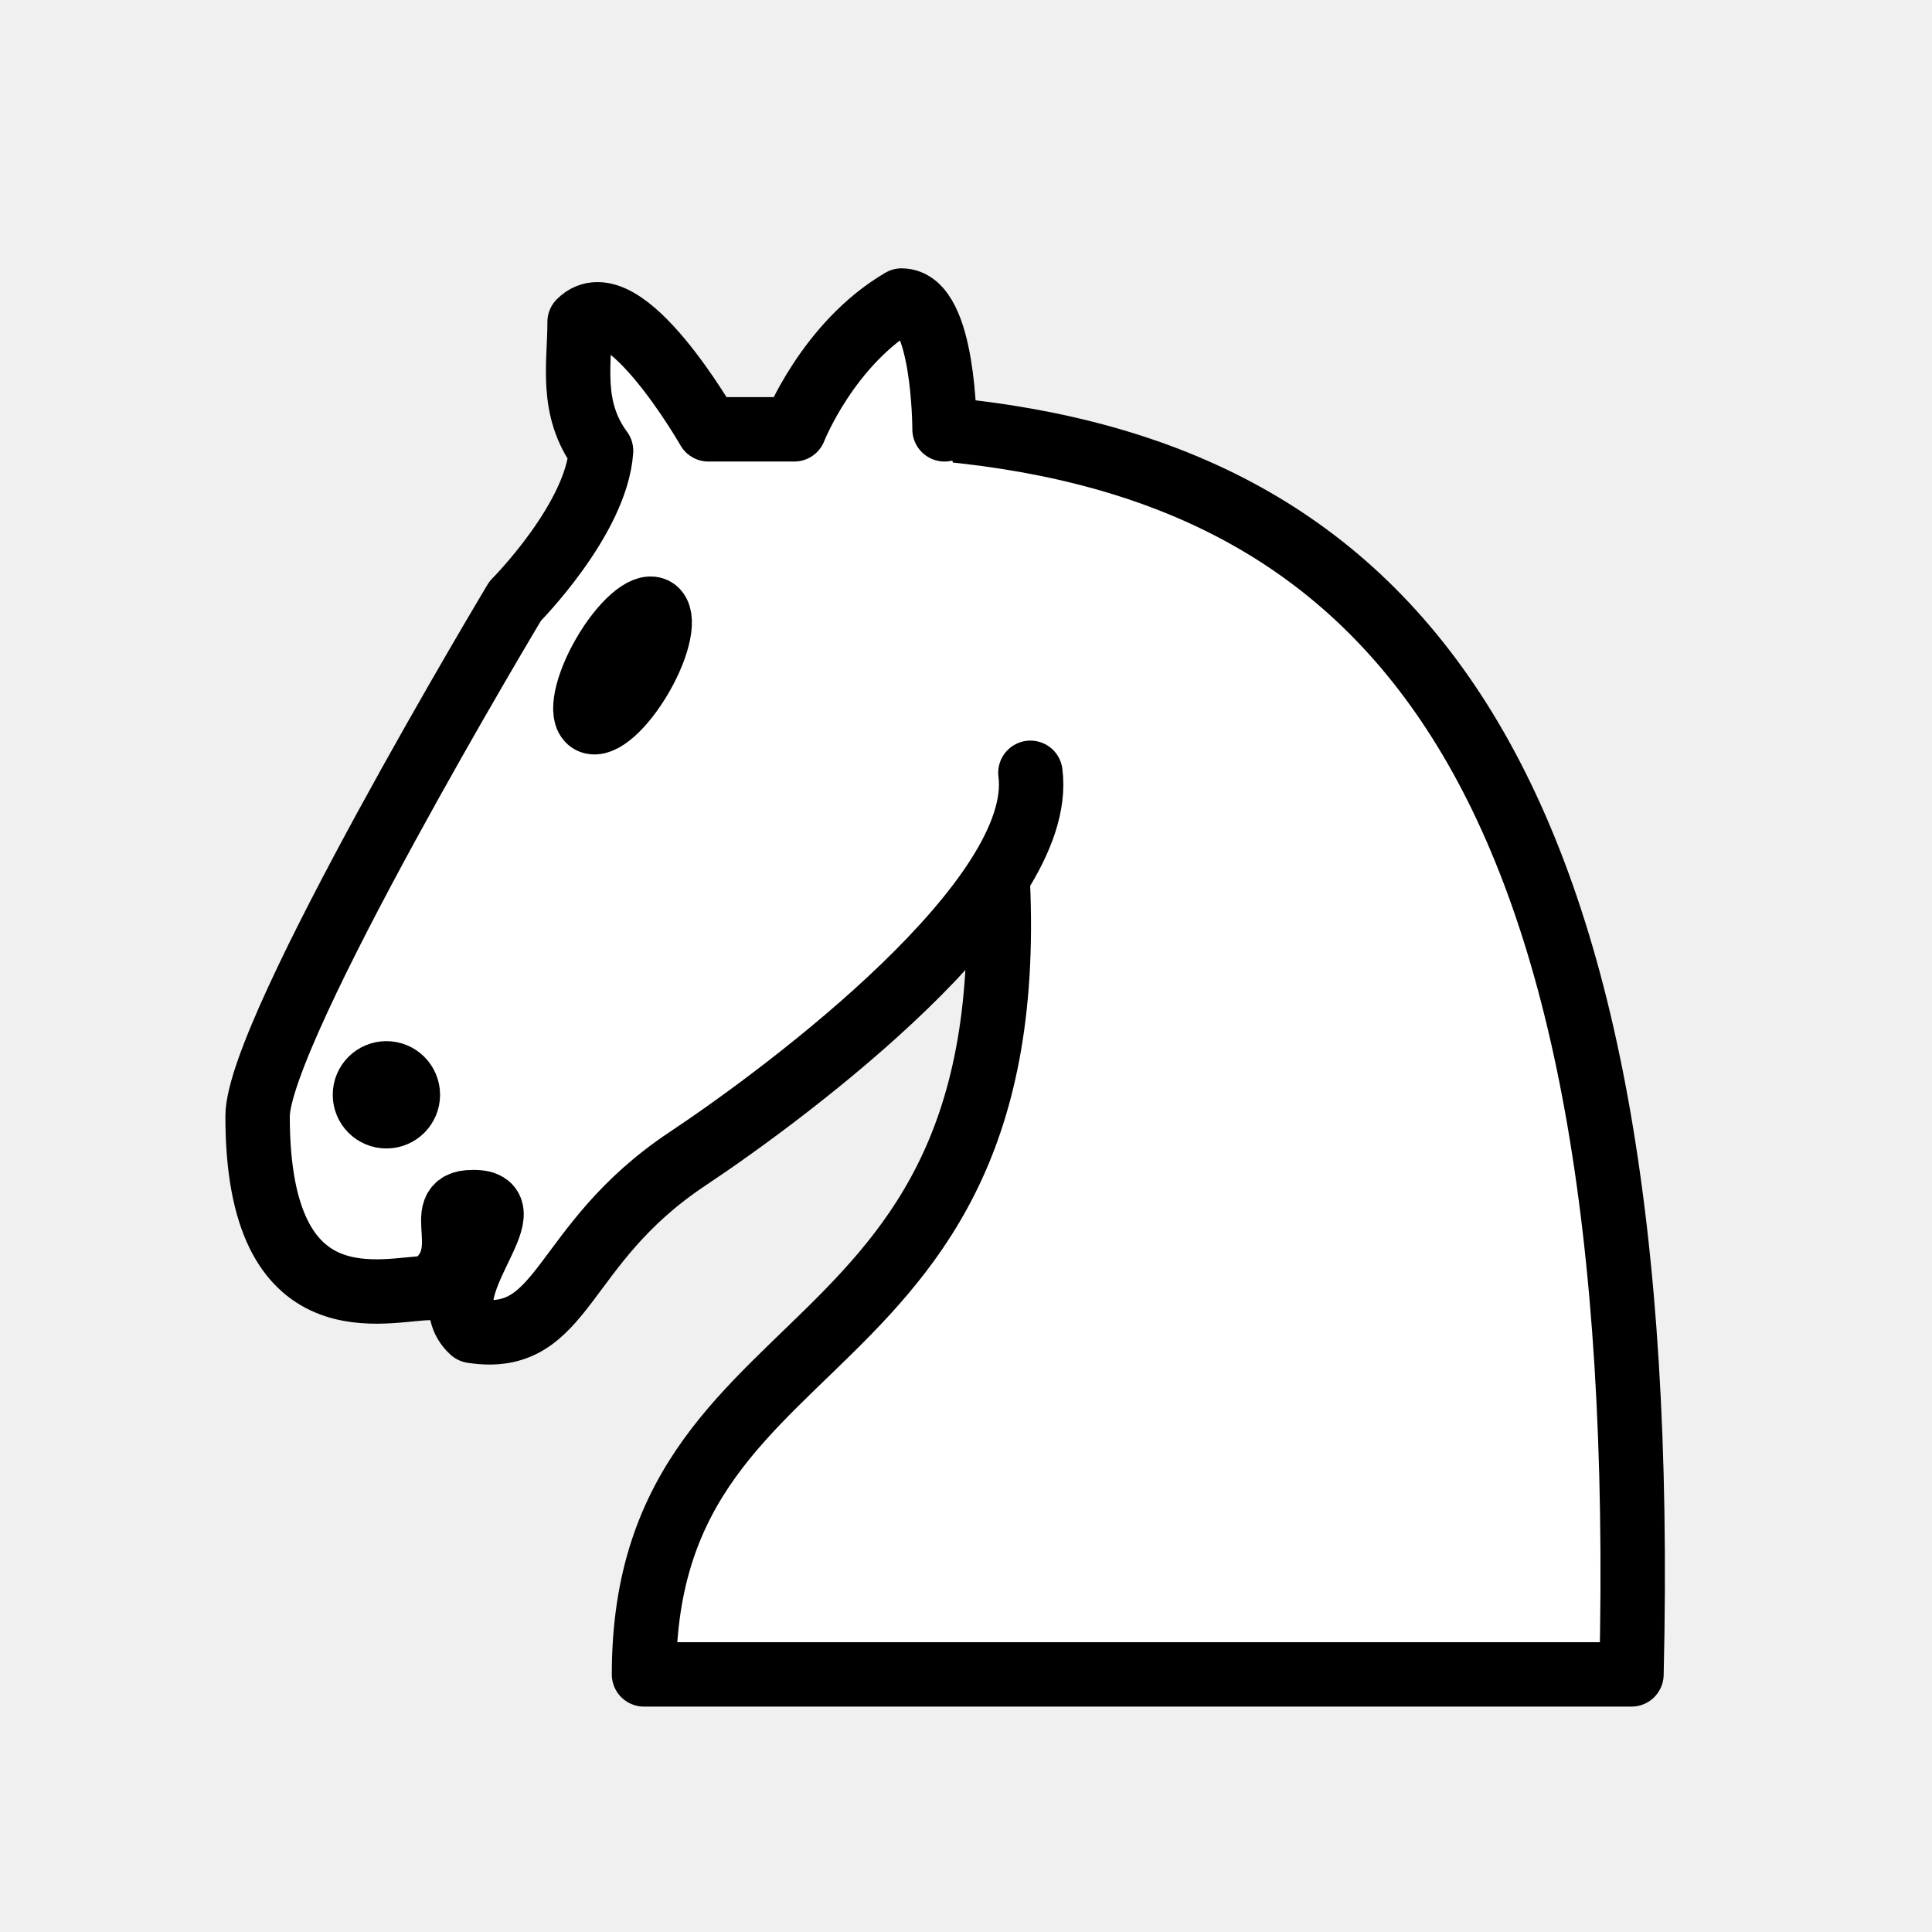
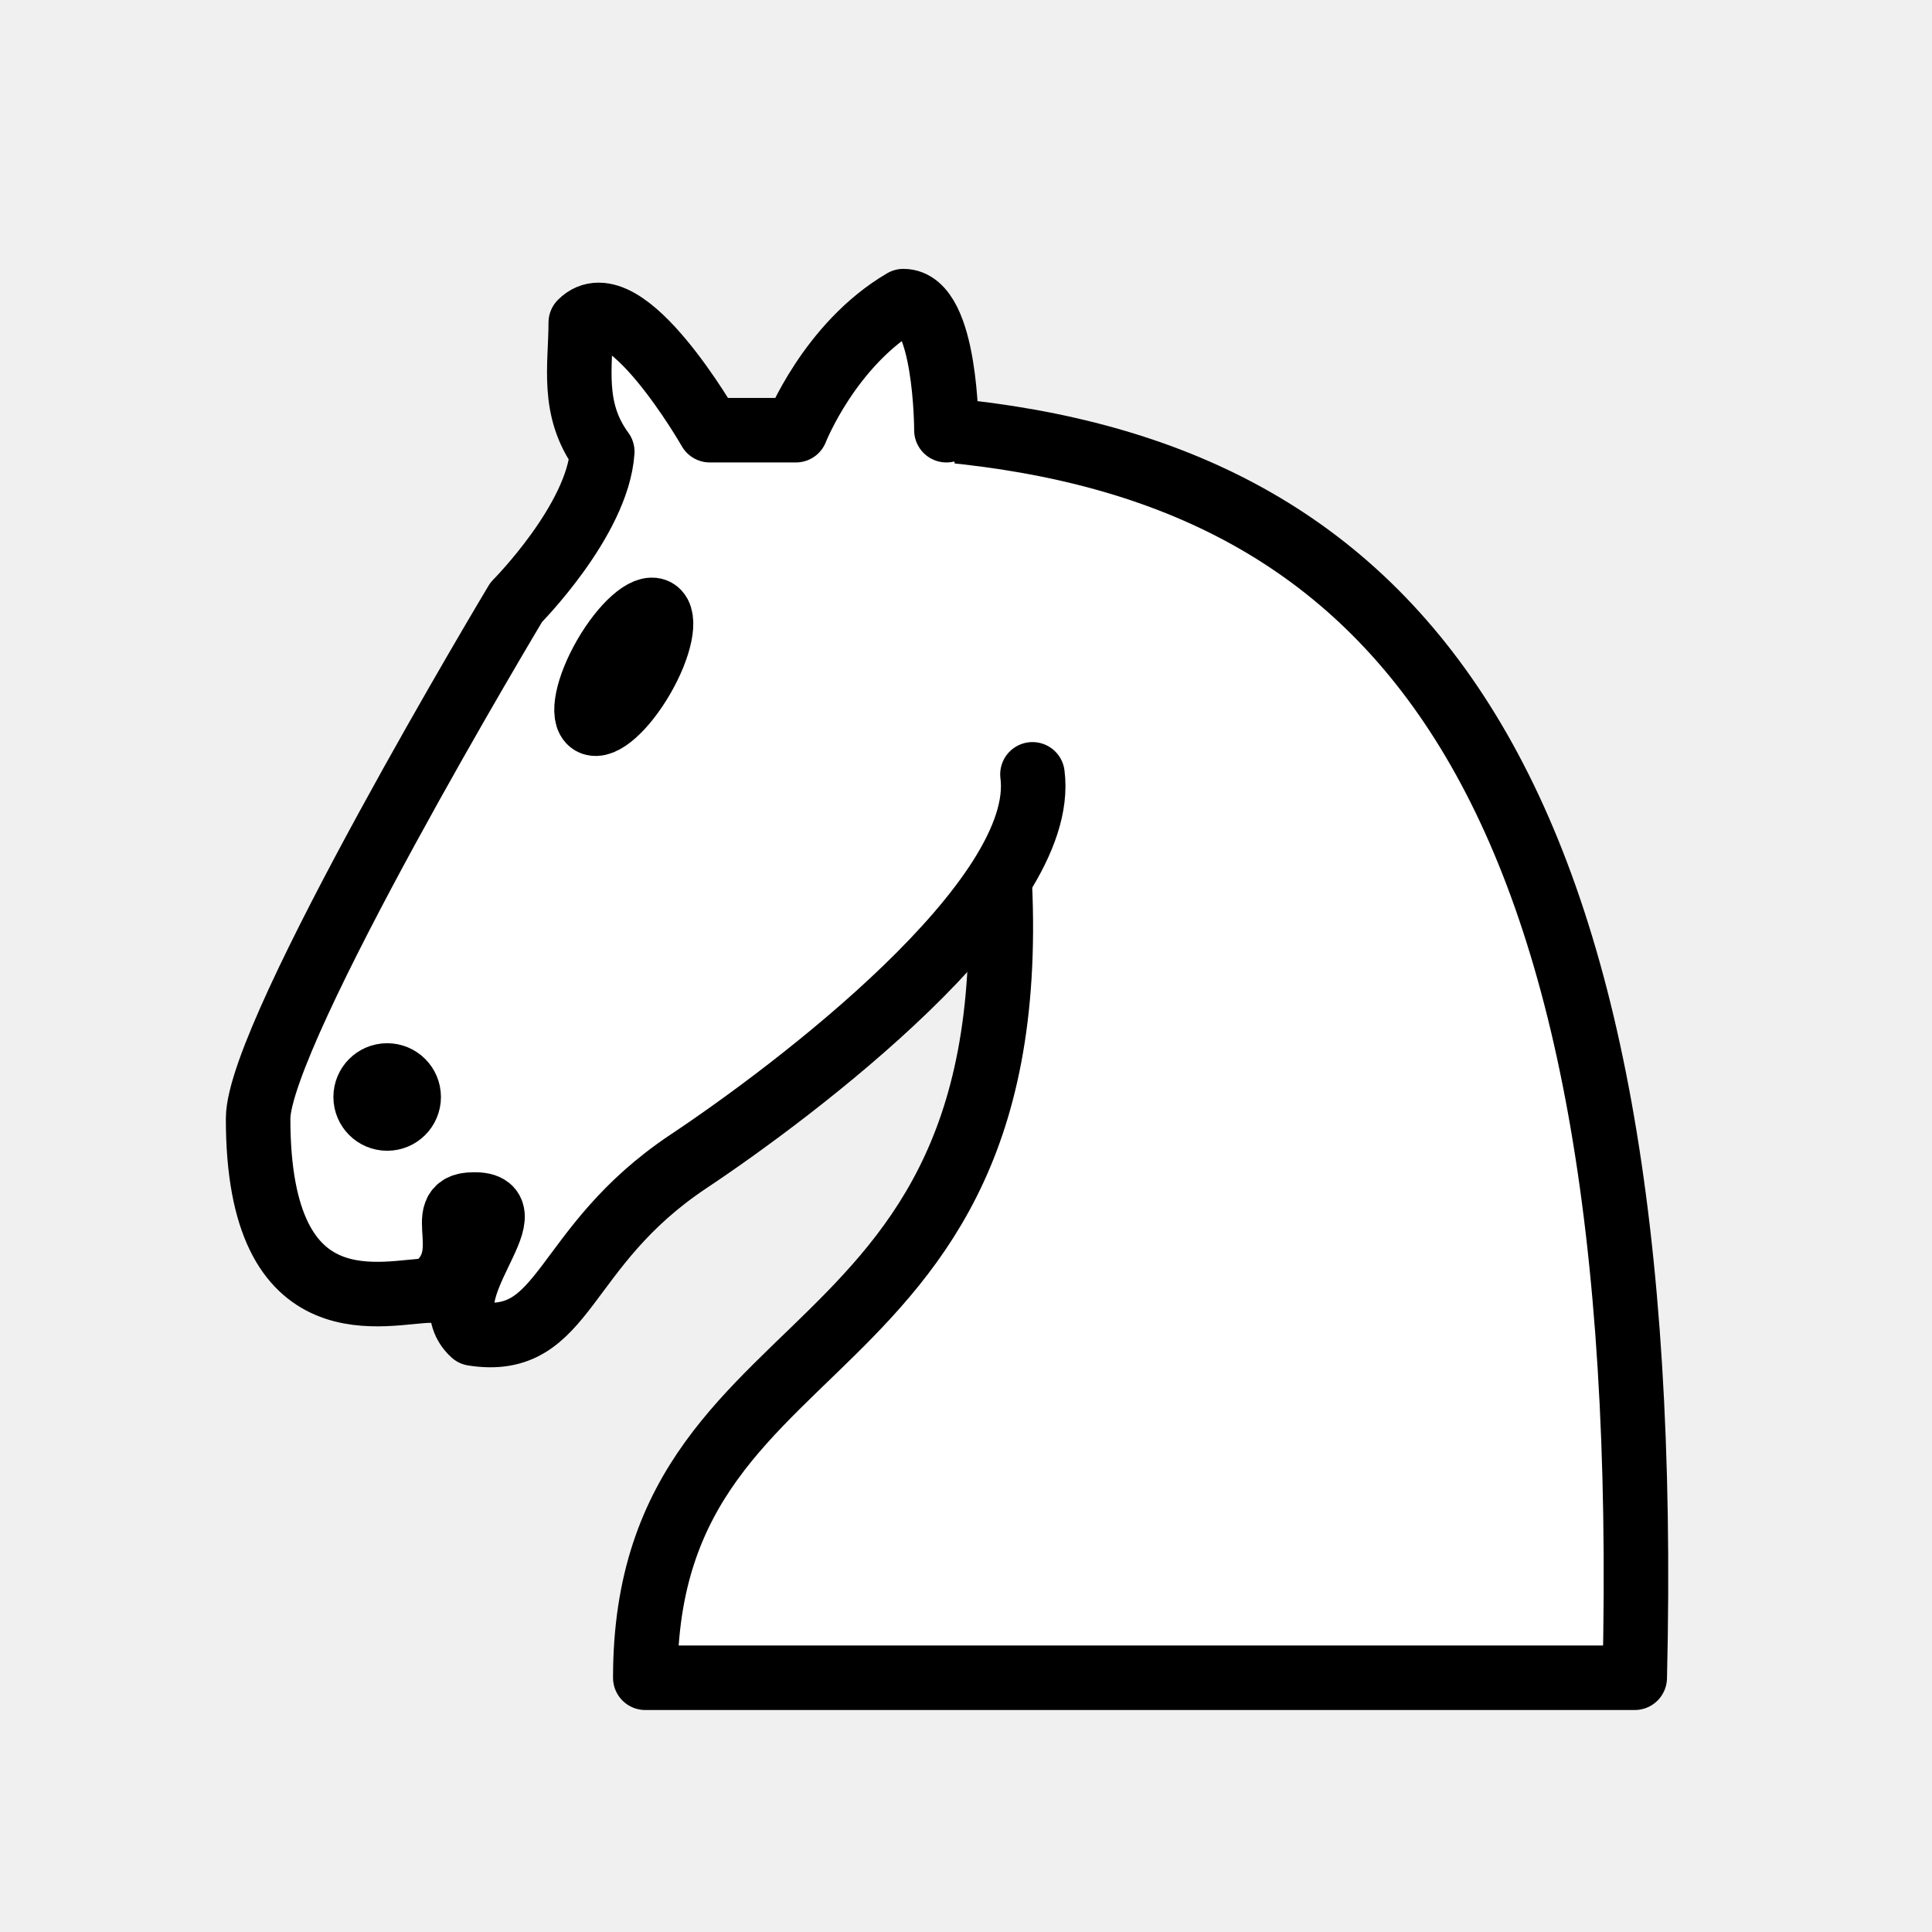
- <svg xmlns="http://www.w3.org/2000/svg" version="1.1" width="45" height="45">
-   <g style="opacity:1; fill:none; fill-opacity:1; fill-rule:evenodd; stroke:#000000; stroke-width:1.5; stroke-linecap:round;stroke-linejoin:round;stroke-miterlimit:4; stroke-dasharray:none; stroke-opacity:1;">
+ <svg xmlns="http://www.w3.org/2000/svg" version="1.1" width="75" height="75">
+   <g style="opacity:1; fill:none; fill-opacity:1; fill-rule:evenodd; stroke:#000000; stroke-width:1.5; stroke-linecap:round;stroke-linejoin:round;stroke-miterlimit:4; stroke-dasharray:none; stroke-opacity:1;" transform="scale(1.67)">
    <path d="M 22,10 C 32.5,11 38.5,18 38,39 L 15,39 C 15,30 25,32.5 23,18" style="fill:#ffffff; stroke:#000000;" />
    <path d="M 24,18 C 24.38,20.91 18.45,25.37 16,27 C 13,29 13.18,31.34 11,31 C 9.958,30.06 12.41,27.96 11,28 C 10,28 11.19,29.23 10,30 C 9,30 5.997,31 6,26 C 6,24 12,14 12,14 C 12,14 13.89,12.1 14,10.5 C 13.27,9.506 13.5,8.5 13.5,7.5 C 14.5,6.5 16.5,10 16.5,10 L 18.5,10 C 18.5,10 19.28,8.008 21,7 C 22,7 22,10 22,10" style="fill:#ffffff; stroke:#000000;" />
    <path d="M 9.5 25.5 A 0.5 0.5 0 1 1 8.5,25.5 A 0.5 0.5 0 1 1 9.5 25.5 z" style="fill:#000000; stroke:#000000;" />
    <path d="M 15 15.5 A 0.5 1.5 0 1 1  14,15.5 A 0.5 1.5 0 1 1  15 15.5 z" transform="matrix(0.866,0.5,-0.5,0.866,9.693,-5.173)" style="fill:#000000; stroke:#000000;" />
  </g>
</svg>
